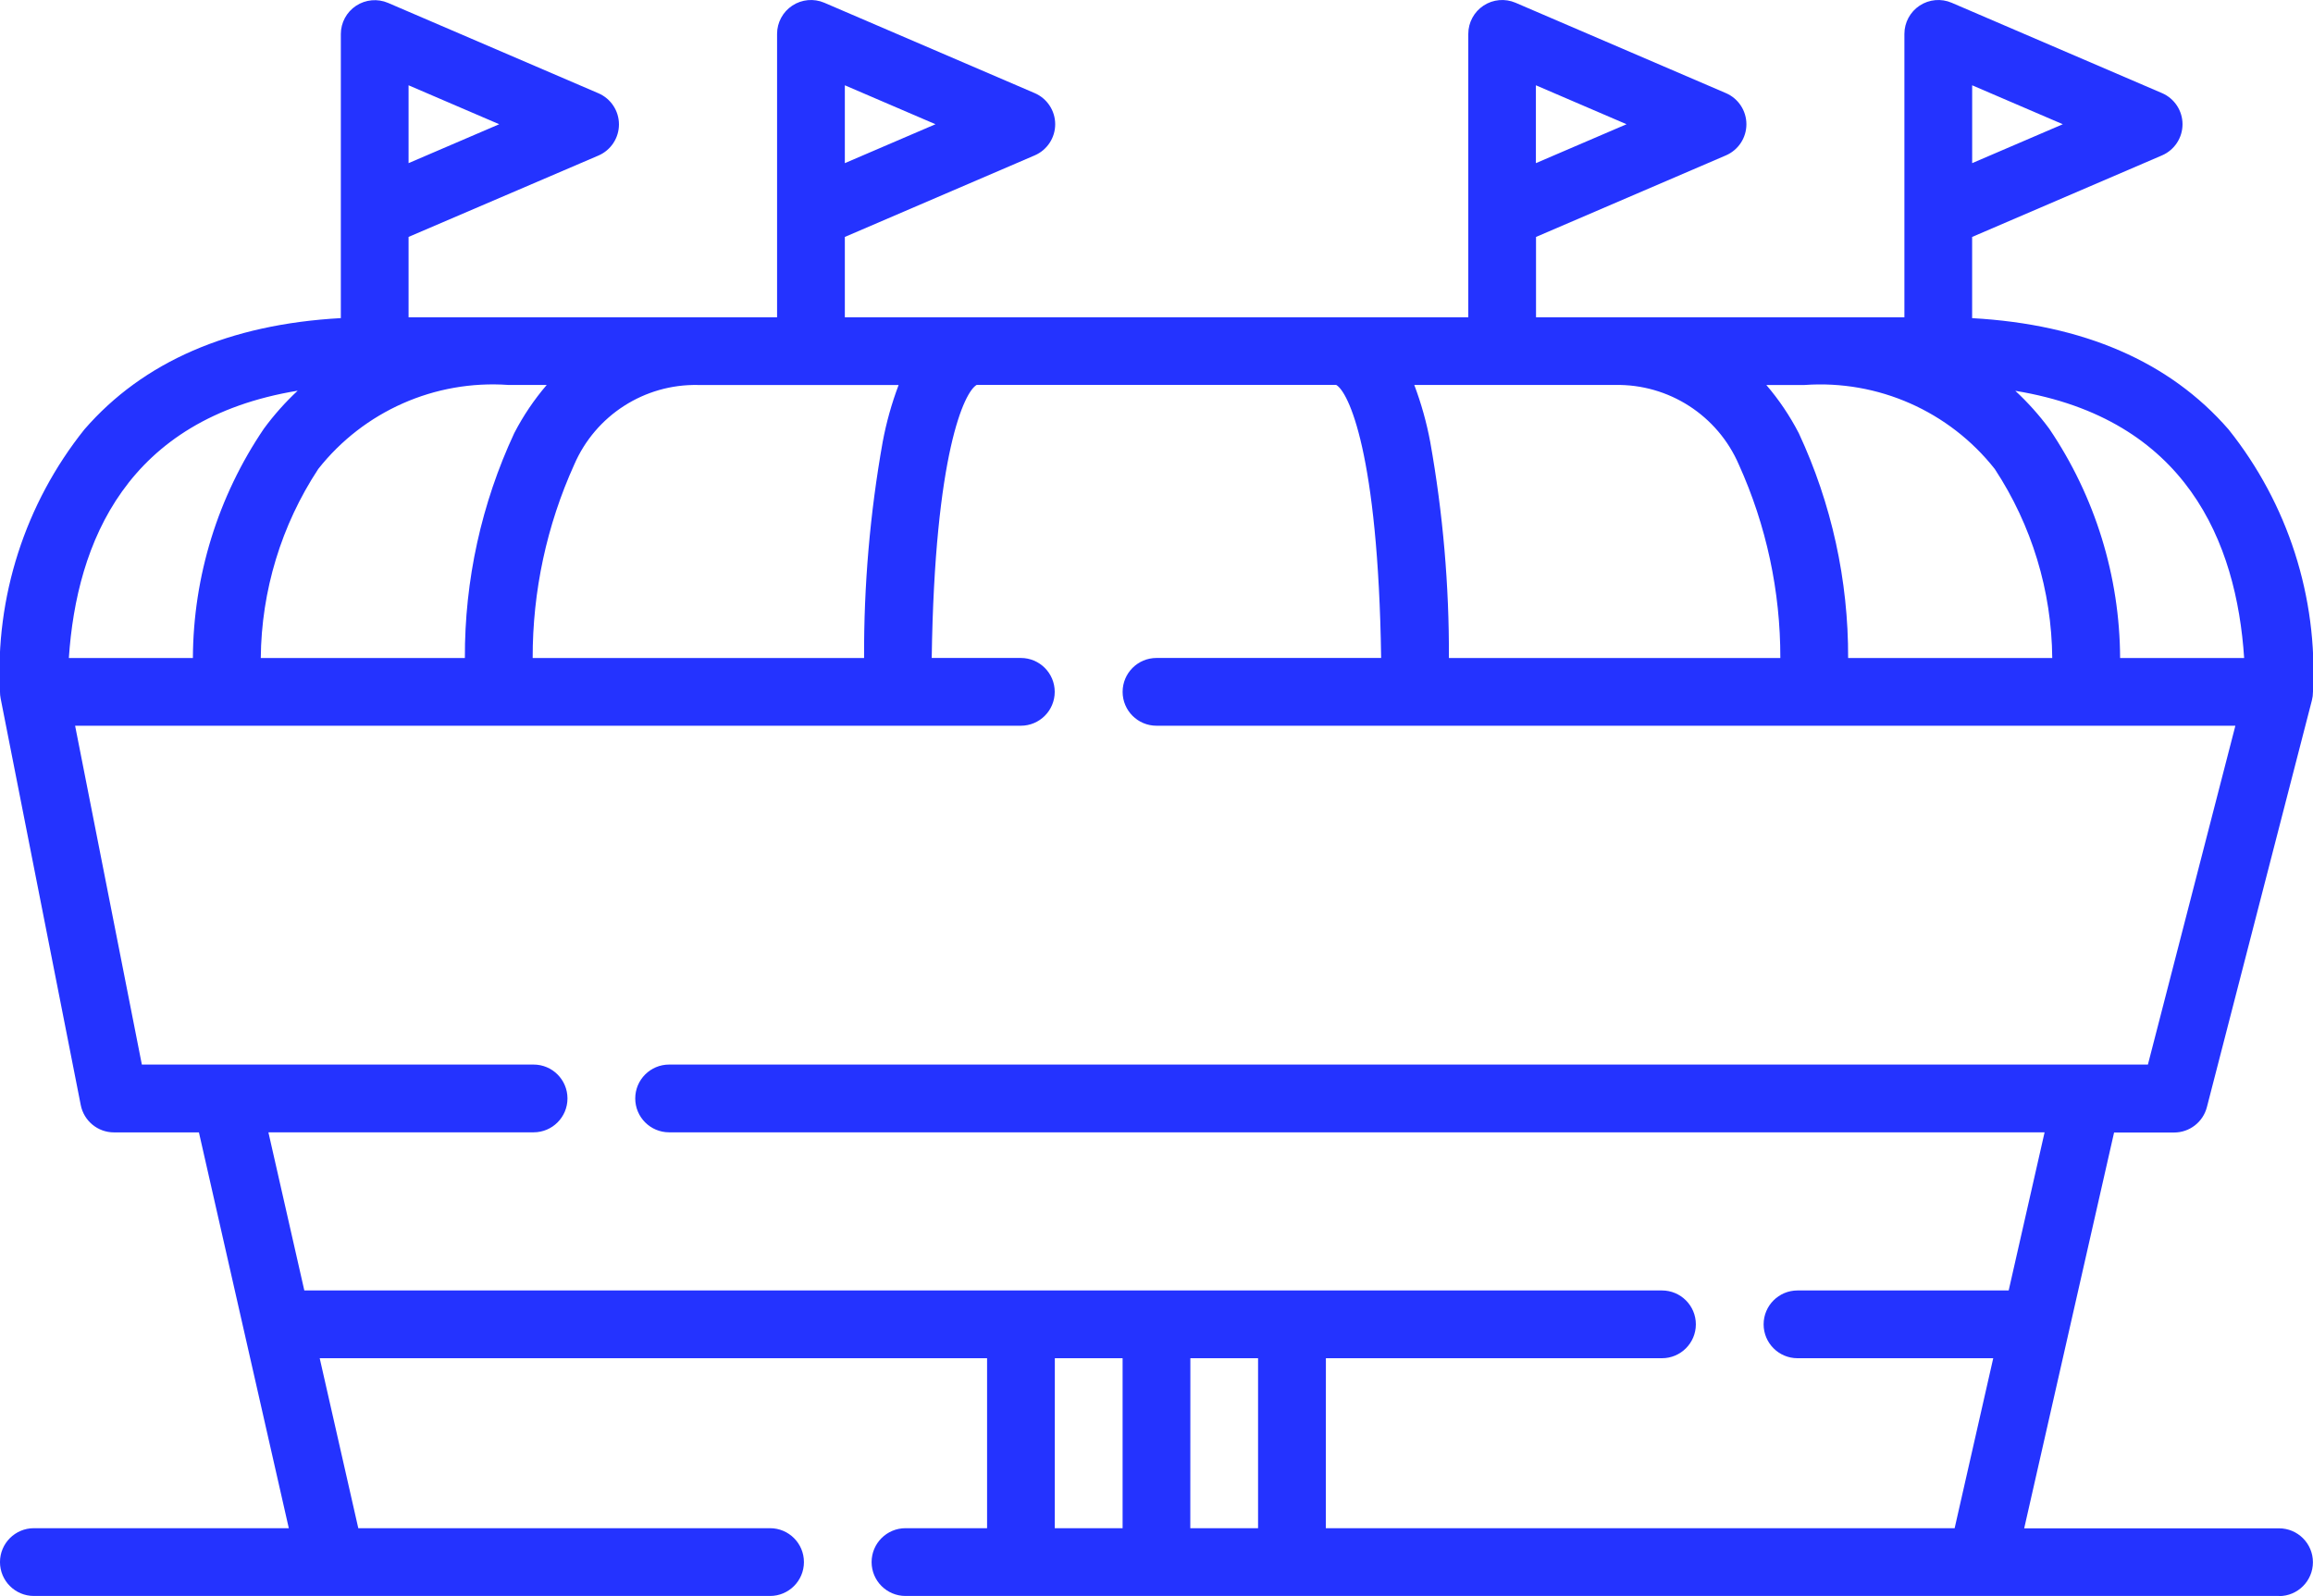
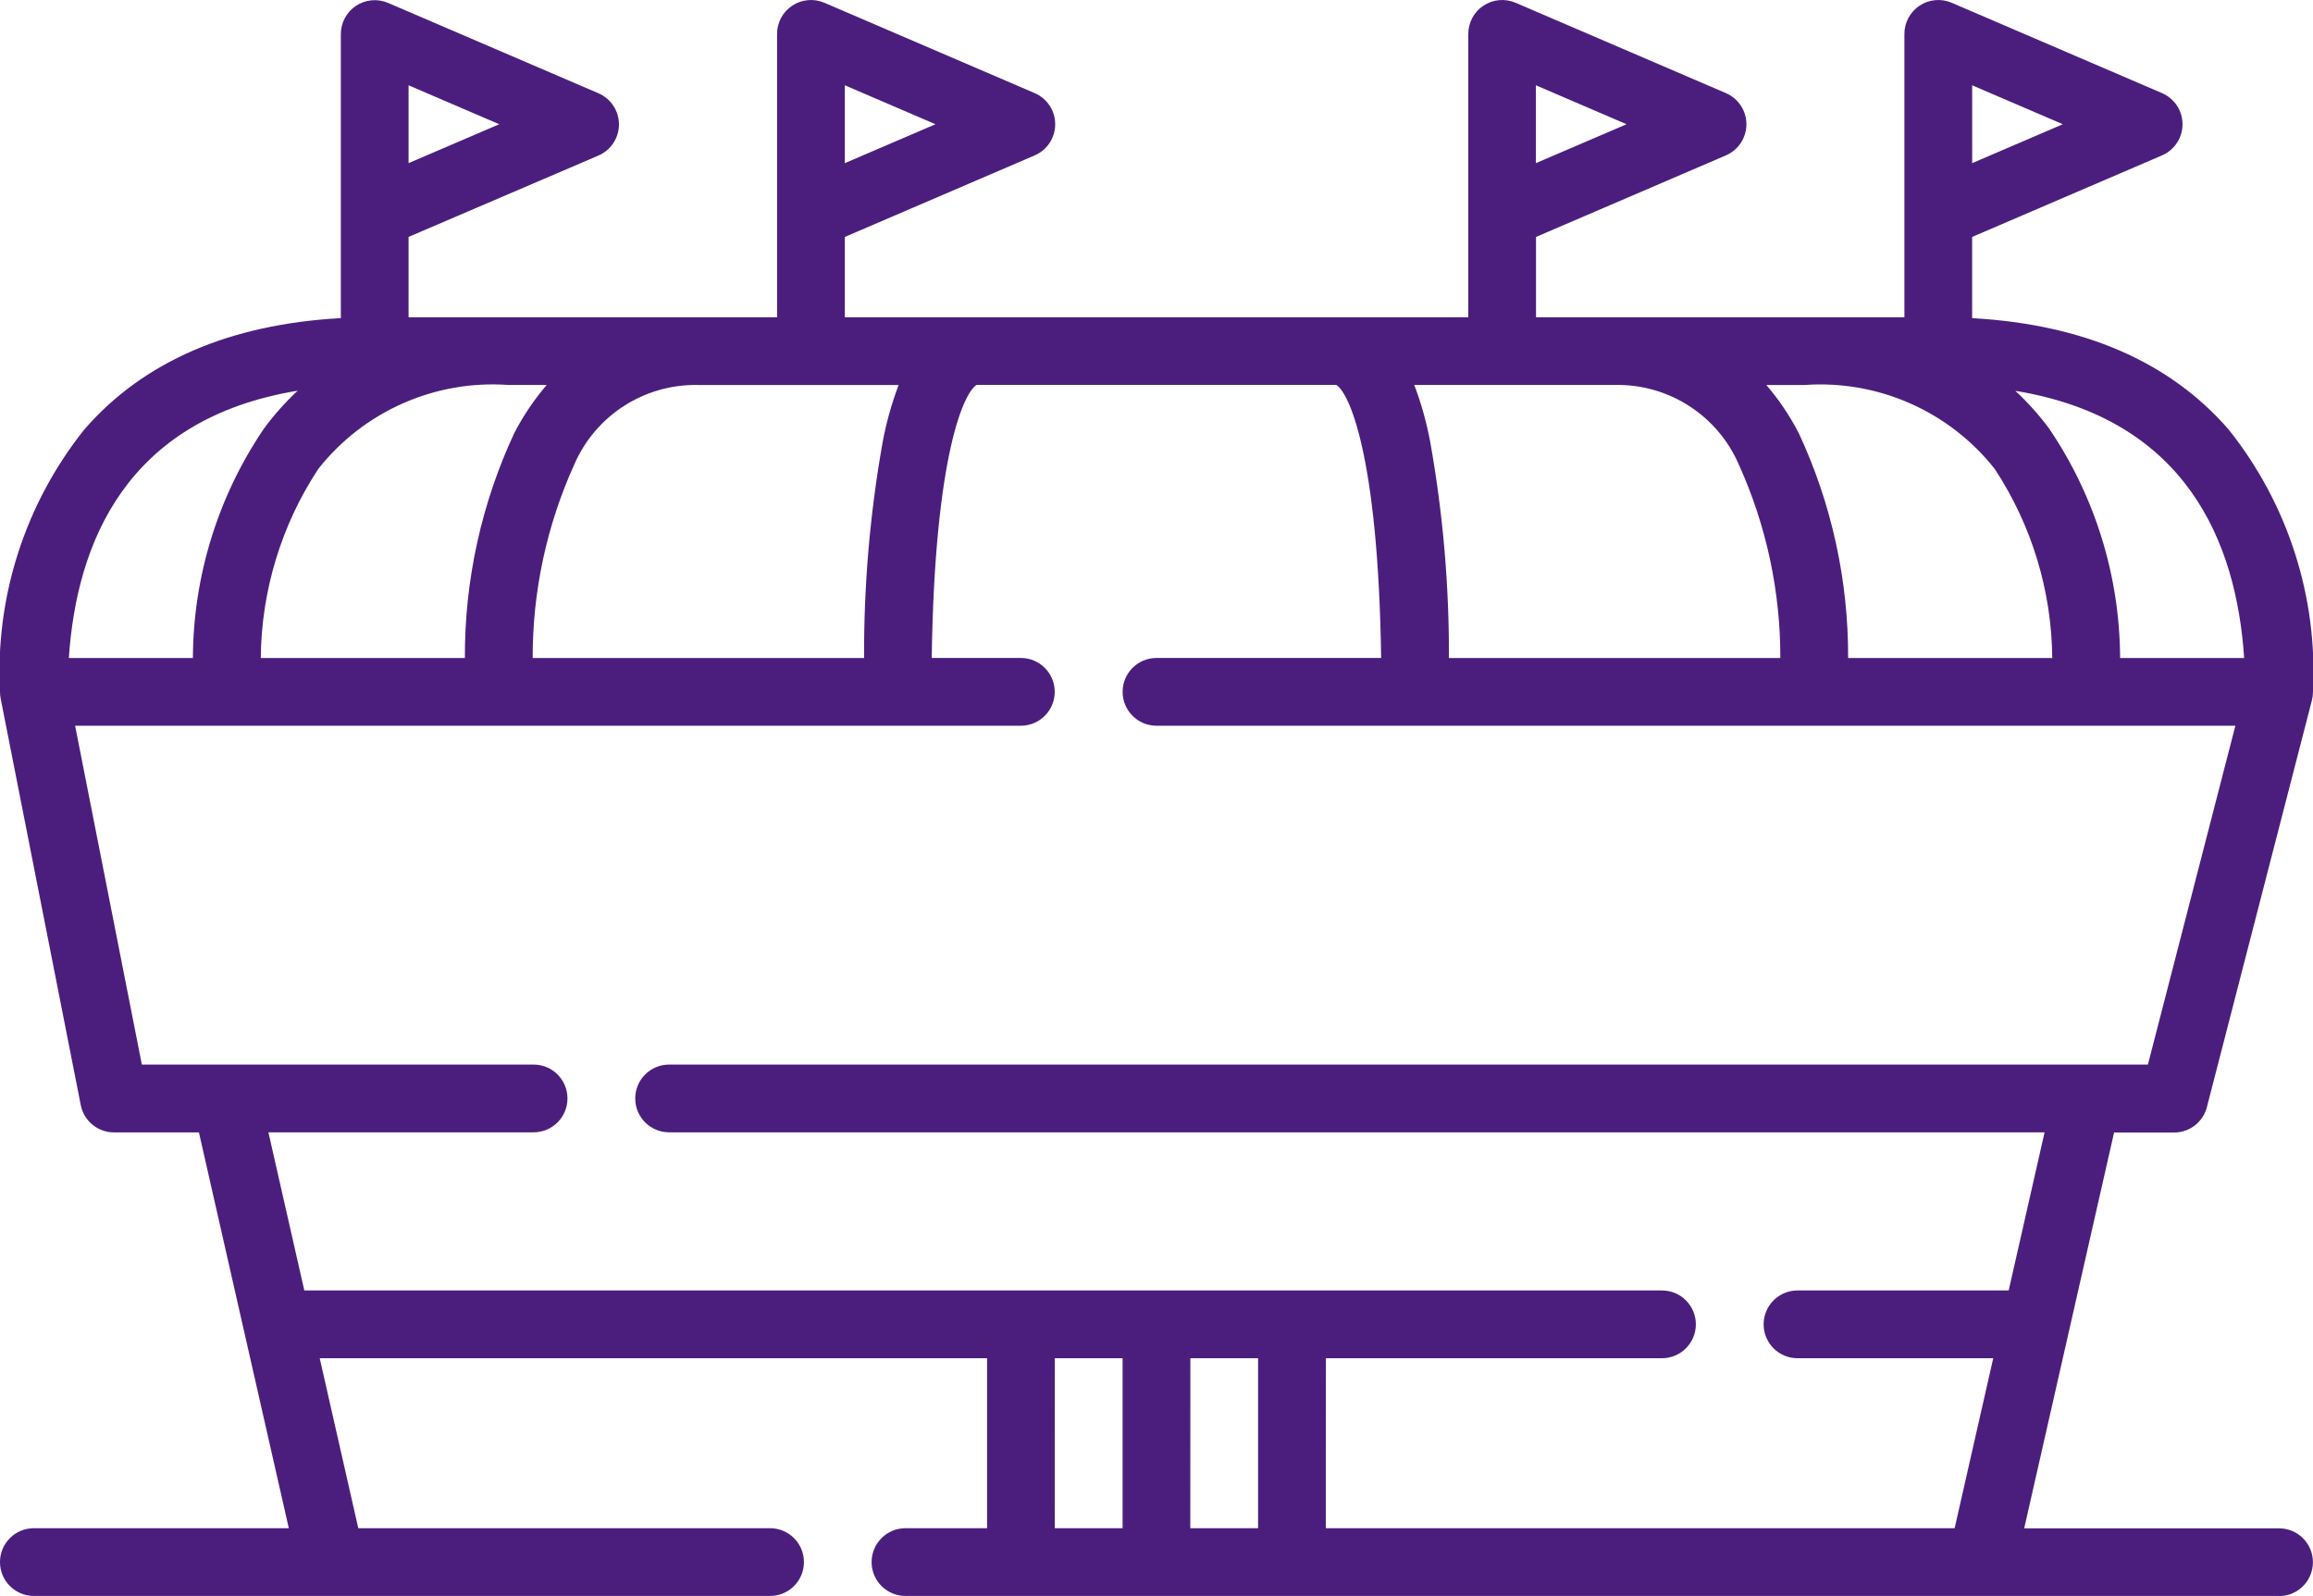
<svg xmlns="http://www.w3.org/2000/svg" width="72.464" height="50" viewBox="0 0 72.464 50">
  <g id="stadium" transform="translate(0 -79.36)">
-     <path id="Path_3021" data-name="Path 3021" d="M71.4,129.359H28.368a1.061,1.061,0,0,1,0-2.123h2.556v-5.325H10.016l1.209,5.325h12.9a1.061,1.061,0,0,1,0,2.123H1.061a1.061,1.061,0,0,1,0-2.123H9.048l-2.816-12.4H3.571a1.061,1.061,0,0,1-1.041-.856L.02,101.241a1.051,1.051,0,0,1-.02-.205,12.162,12.162,0,0,1,2.644-8.223c1.843-2.123,4.542-3.294,8.034-3.487v-8.9a1.062,1.062,0,0,1,1.48-.975l6.591,2.831a1.062,1.062,0,0,1,0,1.951L12.8,86.782V89.3H24.345V80.421a1.062,1.062,0,0,1,1.48-.975l6.591,2.831a1.062,1.062,0,0,1,0,1.951l-5.948,2.555V89.3H46V80.421a1.062,1.062,0,0,1,1.48-.975l6.591,2.831a1.062,1.062,0,0,1,0,1.951l-5.949,2.555V89.3H59.663V80.421a1.062,1.062,0,0,1,1.48-.975l6.591,2.831a1.062,1.062,0,0,1,0,1.951l-5.949,2.555v2.544c3.491.194,6.19,1.365,8.034,3.487a12.162,12.162,0,0,1,2.644,8.223,1.062,1.062,0,0,1-.034.265l-3.288,12.738a1.061,1.061,0,0,1-1.028.8H66.232l-2.816,12.4H71.4a1.061,1.061,0,0,1,0,2.123Zm-29.863-2.123h19.7l1.209-5.325H56.314a1.061,1.061,0,1,1,0-2.123H62.93l1.125-4.954H20.963a1.061,1.061,0,0,1,0-2.123H67.292l2.74-10.615h-33.8a1.061,1.061,0,1,1,0-2.123H43.27c-.093-6.425-1.028-8.345-1.41-8.555H30.6c-.382.21-1.317,2.13-1.41,8.555h2.792a1.061,1.061,0,1,1,0,2.123H2.353l2.091,10.615H16.717a1.061,1.061,0,0,1,0,2.123H8.409l1.125,4.954H52.068a1.061,1.061,0,1,1,0,2.123H41.539Zm-4.246,0h2.123v-5.325H37.293Zm-4.246,0H35.17v-5.325H33.047ZM66.421,99.975h3.886c-.239-3.63-1.813-7.494-7.169-8.371A8.534,8.534,0,0,1,64.2,92.79,12.91,12.91,0,0,1,66.421,99.975Zm-8.52,0h6.394a10.949,10.949,0,0,0-1.8-5.921,6.96,6.96,0,0,0-5.958-2.633h-1.2a7.872,7.872,0,0,1,1.017,1.509A16.532,16.532,0,0,1,57.9,99.975Zm-12.508,0H55.776a14.624,14.624,0,0,0-1.3-6.06A4.135,4.135,0,0,0,50.6,91.42H44.308a10.547,10.547,0,0,1,.5,1.787A37.662,37.662,0,0,1,45.393,99.975Zm-28.705,0H27.071a37.637,37.637,0,0,1,.582-6.767,10.547,10.547,0,0,1,.5-1.787H21.868a4.135,4.135,0,0,0-3.878,2.494A14.623,14.623,0,0,0,16.688,99.975Zm-8.518,0h6.394a16.53,16.53,0,0,1,1.547-7.046,7.872,7.872,0,0,1,1.017-1.509h-1.2a6.96,6.96,0,0,0-5.958,2.633,10.947,10.947,0,0,0-1.8,5.921Zm-6.012,0H6.043A12.909,12.909,0,0,1,8.267,92.79,8.534,8.534,0,0,1,9.326,91.6C3.97,92.48,2.4,96.345,2.157,99.975ZM61.786,82.032v2.439l2.84-1.219Zm-13.668,0v2.439l2.84-1.219Zm-35.318,0v2.439l2.84-1.219Zm13.668,0v2.439l2.84-1.219Z" transform="translate(0)" fill="#2433FF" />
+     <path id="Path_3021" data-name="Path 3021" d="M71.4,129.359H28.368a1.061,1.061,0,0,1,0-2.123h2.556v-5.325H10.016l1.209,5.325h12.9a1.061,1.061,0,0,1,0,2.123H1.061a1.061,1.061,0,0,1,0-2.123H9.048l-2.816-12.4H3.571a1.061,1.061,0,0,1-1.041-.856L.02,101.241a1.051,1.051,0,0,1-.02-.205,12.162,12.162,0,0,1,2.644-8.223c1.843-2.123,4.542-3.294,8.034-3.487v-8.9a1.062,1.062,0,0,1,1.48-.975l6.591,2.831a1.062,1.062,0,0,1,0,1.951L12.8,86.782V89.3H24.345V80.421a1.062,1.062,0,0,1,1.48-.975l6.591,2.831a1.062,1.062,0,0,1,0,1.951l-5.948,2.555V89.3H46V80.421a1.062,1.062,0,0,1,1.48-.975l6.591,2.831a1.062,1.062,0,0,1,0,1.951l-5.949,2.555V89.3H59.663V80.421a1.062,1.062,0,0,1,1.48-.975l6.591,2.831a1.062,1.062,0,0,1,0,1.951l-5.949,2.555v2.544c3.491.194,6.19,1.365,8.034,3.487a12.162,12.162,0,0,1,2.644,8.223,1.062,1.062,0,0,1-.034.265l-3.288,12.738a1.061,1.061,0,0,1-1.028.8H66.232l-2.816,12.4H71.4a1.061,1.061,0,0,1,0,2.123Zm-29.863-2.123h19.7l1.209-5.325H56.314a1.061,1.061,0,1,1,0-2.123H62.93l1.125-4.954H20.963a1.061,1.061,0,0,1,0-2.123H67.292l2.74-10.615h-33.8a1.061,1.061,0,1,1,0-2.123H43.27c-.093-6.425-1.028-8.345-1.41-8.555H30.6c-.382.21-1.317,2.13-1.41,8.555h2.792a1.061,1.061,0,1,1,0,2.123H2.353l2.091,10.615H16.717a1.061,1.061,0,0,1,0,2.123H8.409l1.125,4.954H52.068a1.061,1.061,0,1,1,0,2.123H41.539Zm-4.246,0h2.123v-5.325H37.293Zm-4.246,0H35.17v-5.325H33.047ZM66.421,99.975h3.886c-.239-3.63-1.813-7.494-7.169-8.371A8.534,8.534,0,0,1,64.2,92.79,12.91,12.91,0,0,1,66.421,99.975Zm-8.52,0h6.394a10.949,10.949,0,0,0-1.8-5.921,6.96,6.96,0,0,0-5.958-2.633h-1.2a7.872,7.872,0,0,1,1.017,1.509A16.532,16.532,0,0,1,57.9,99.975Zm-12.508,0H55.776a14.624,14.624,0,0,0-1.3-6.06A4.135,4.135,0,0,0,50.6,91.42H44.308a10.547,10.547,0,0,1,.5,1.787A37.662,37.662,0,0,1,45.393,99.975Zm-28.705,0H27.071a37.637,37.637,0,0,1,.582-6.767,10.547,10.547,0,0,1,.5-1.787H21.868a4.135,4.135,0,0,0-3.878,2.494A14.623,14.623,0,0,0,16.688,99.975Zm-8.518,0h6.394a16.53,16.53,0,0,1,1.547-7.046,7.872,7.872,0,0,1,1.017-1.509h-1.2a6.96,6.96,0,0,0-5.958,2.633,10.947,10.947,0,0,0-1.8,5.921Zm-6.012,0H6.043A12.909,12.909,0,0,1,8.267,92.79,8.534,8.534,0,0,1,9.326,91.6C3.97,92.48,2.4,96.345,2.157,99.975ZM61.786,82.032v2.439l2.84-1.219Zm-13.668,0v2.439l2.84-1.219Zm-35.318,0v2.439l2.84-1.219Zm13.668,0v2.439l2.84-1.219Z" transform="translate(0)" fill="#4B1E7E" />
  </g>
</svg>
